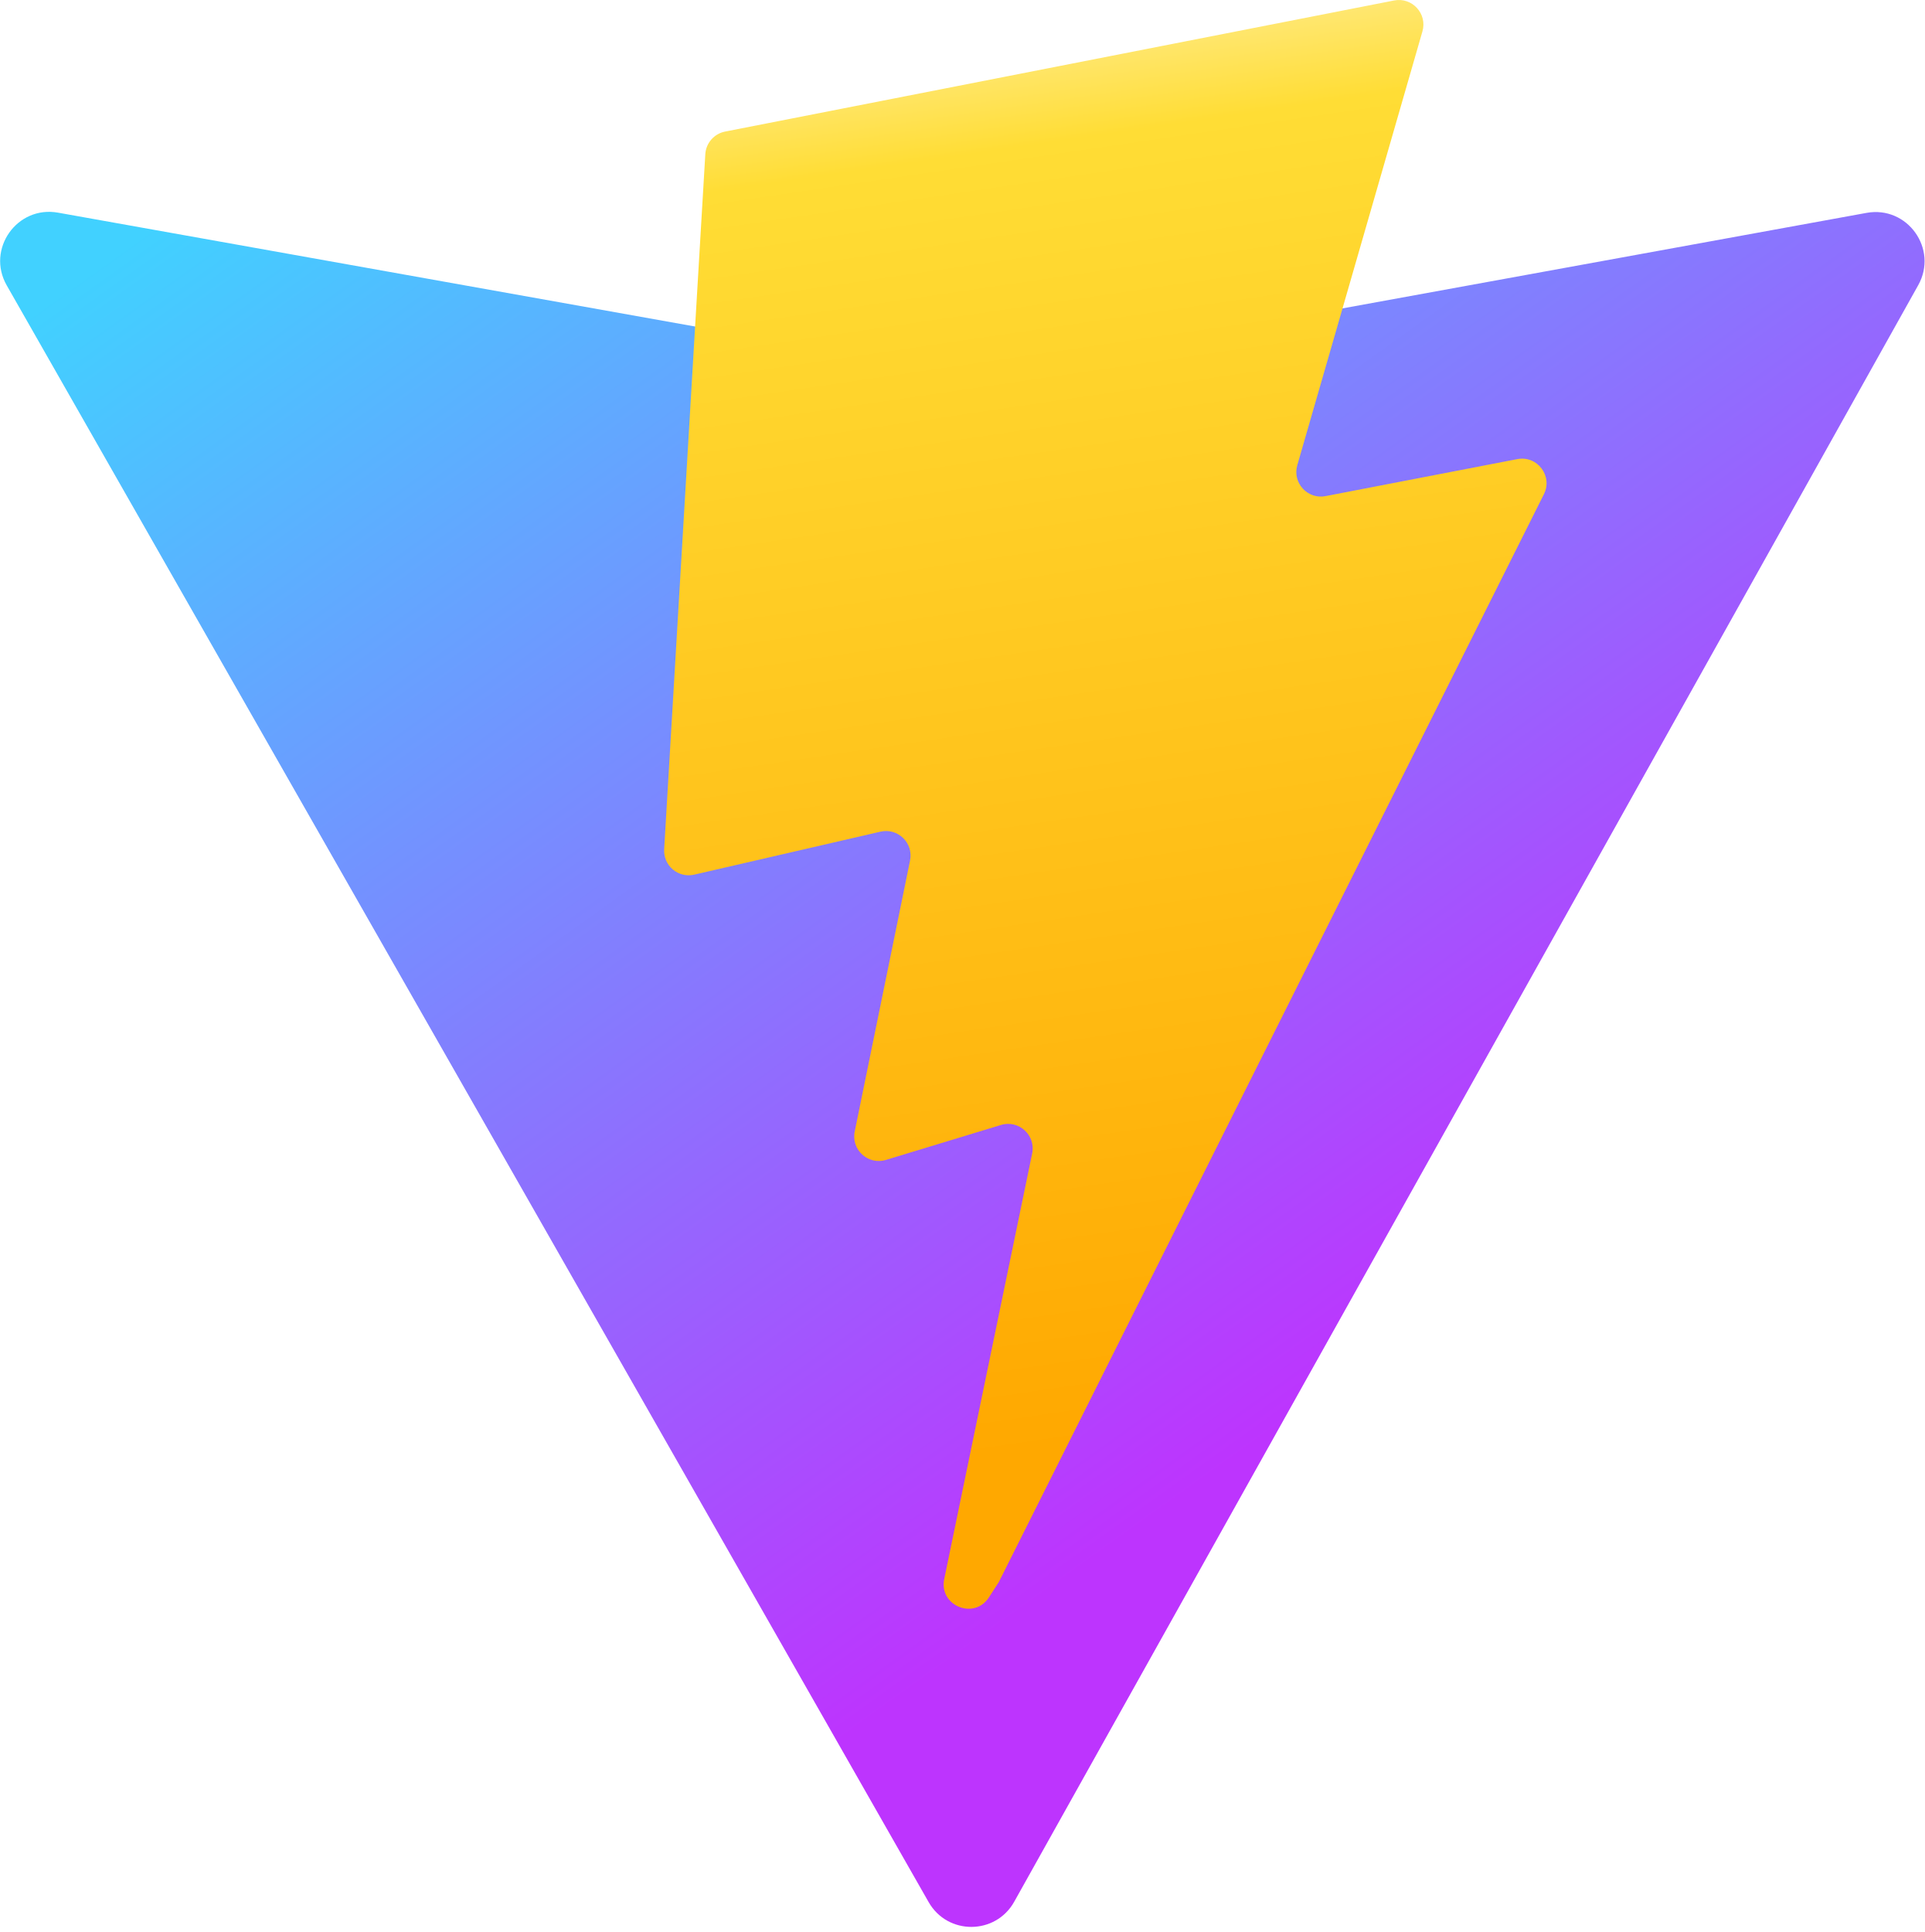
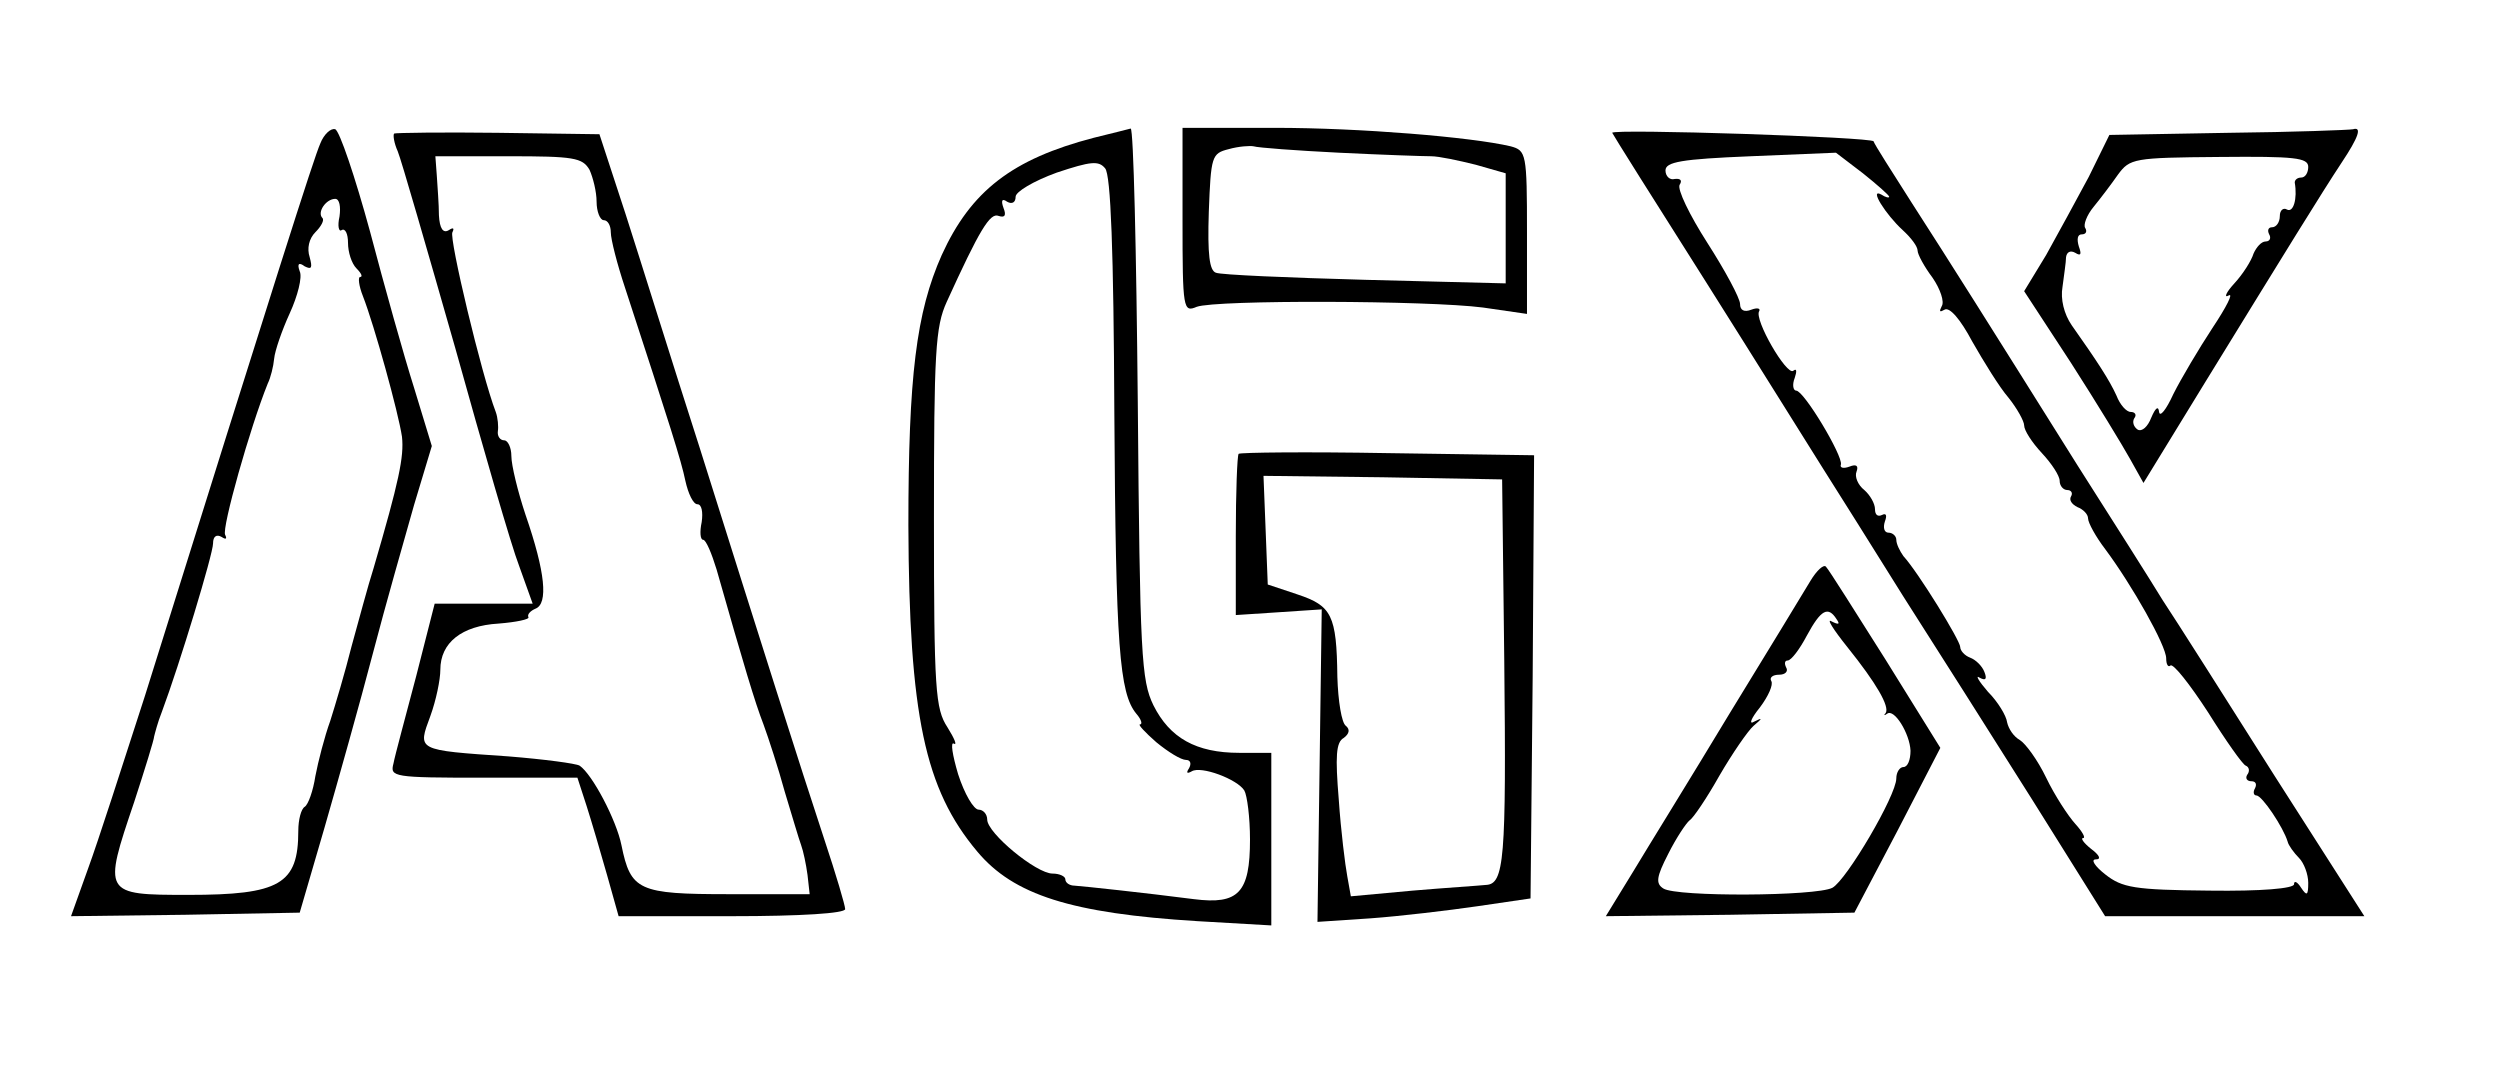
- <svg xmlns="http://www.w3.org/2000/svg" aria-hidden="true" role="img" class="iconify iconify--logos" width="31.88" height="32" preserveAspectRatio="xMidYMid meet" viewBox="0 0 256 257">
-   <defs>
-     <linearGradient id="IconifyId1813088fe1fbc01fb466" x1="-.828%" x2="57.636%" y1="7.652%" y2="78.411%">
-       <stop offset="0%" stop-color="#41D1FF" />
-       <stop offset="100%" stop-color="#BD34FE" />
-     </linearGradient>
-     <linearGradient id="IconifyId1813088fe1fbc01fb467" x1="43.376%" x2="50.316%" y1="2.242%" y2="89.03%">
-       <stop offset="0%" stop-color="#FFEA83" />
-       <stop offset="8.333%" stop-color="#FFDD35" />
-       <stop offset="100%" stop-color="#FFA800" />
-     </linearGradient>
-   </defs>
-   <path fill="url(#IconifyId1813088fe1fbc01fb466)" d="M255.153 37.938L134.897 252.976c-2.483 4.44-8.862 4.466-11.382.048L.875 37.958c-2.746-4.814 1.371-10.646 6.827-9.67l120.385 21.517a6.537 6.537 0 0 0 2.322-.004l117.867-21.483c5.438-.991 9.574 4.796 6.877 9.62Z" />
-   <path fill="url(#IconifyId1813088fe1fbc01fb467)" d="M185.432.063L96.44 17.501a3.268 3.268 0 0 0-2.634 3.014l-5.474 92.456a3.268 3.268 0 0 0 3.997 3.378l24.777-5.718c2.318-.535 4.413 1.507 3.936 3.838l-7.361 36.047c-.495 2.426 1.782 4.5 4.151 3.78l15.304-4.649c2.372-.72 4.652 1.36 4.15 3.788l-11.698 56.621c-.732 3.542 3.979 5.473 5.943 2.437l1.313-2.028l72.516-144.72c1.215-2.423-.88-5.186-3.54-4.672l-25.505 4.922c-2.396.462-4.435-1.77-3.759-4.114l16.646-57.705c.677-2.35-1.37-4.583-3.769-4.113Z" />
+ <svg xmlns="http://www.w3.org/2000/svg" version="1.0" width="352pt" height="153pt" viewBox="0 0 352 153" preserveAspectRatio="xMidYMid meet">
+   <g transform="translate(0,153) scale(0.1,-0.1)" fill="#000000" stroke="none">
+     <path d="M451 1328 c-9 -20 -63 -190 -247 -778 -31 -96 -66 -205 -80 -243 l-24 -67 161 2 161 3 35 120 c19 66 50 176 68 245 18 69 45 163 58 209 l25 83 -25 82 c-14 44 -42 144 -62 220 -21 77 -43 142 -49 144 -6 2 -16 -7 -21 -20z m27 -103 c-3 -13 -1 -22 3 -19 5 3 9 -5 9 -18 0 -13 5 -29 12 -36 7 -7 9 -12 5 -12 -3 0 -2 -12 4 -27 16 -41 50 -164 55 -198 3 -28 -4 -62 -40 -185 -8 -25 -21 -74 -31 -110 -9 -36 -23 -83 -30 -105 -8 -22 -17 -57 -21 -78 -3 -20 -10 -40 -15 -43 -5 -3 -9 -18 -9 -34 0 -75 -26 -90 -155 -90 -120 0 -120 1 -76 131 15 46 28 88 28 92 1 4 5 20 11 35 25 67 72 222 72 237 0 10 5 13 12 9 6 -4 8 -3 5 3 -5 9 35 151 60 213 4 8 8 24 9 35 1 11 11 40 22 64 11 24 18 51 14 59 -4 11 -1 13 7 7 10 -5 11 -2 7 13 -4 12 -1 26 8 35 8 8 13 17 10 20 -8 8 5 27 18 27 6 0 8 -11 6 -25z" />
+     <path d="M555 1342 c-2 -2 0 -14 5 -25 5 -12 41 -137 81 -277 39 -140 79 -279 90 -307 l19 -53 -69 0 -69 0 -26 -102 c-15 -57 -30 -112 -32 -123 -5 -19 -1 -20 127 -20 l132 0 13 -40 c7 -22 20 -66 29 -98 l16 -57 159 0 c98 0 160 4 160 10 0 5 -13 49 -29 97 -35 106 -86 267 -176 553 -38 118 -84 266 -104 328 l-37 113 -143 2 c-78 1 -144 0 -146 -1z m275 -51 c5 -11 10 -31 10 -45 0 -14 5 -26 10 -26 6 0 10 -8 10 -17 0 -10 9 -45 20 -78 64 -196 79 -243 85 -272 4 -18 11 -33 17 -33 6 0 8 -11 6 -25 -3 -14 -2 -25 2 -25 4 0 12 -19 19 -42 39 -137 54 -187 66 -218 7 -19 21 -62 30 -95 10 -33 20 -67 23 -75 3 -8 7 -27 9 -42 l3 -27 -114 0 c-127 0 -138 5 -151 69 -7 35 -41 100 -59 112 -5 3 -50 9 -100 13 -131 9 -128 8 -110 57 8 22 14 51 14 65 0 38 30 62 82 65 25 2 44 6 42 9 -2 4 3 9 10 12 18 7 14 51 -14 132 -11 33 -20 70 -20 83 0 12 -5 22 -10 22 -6 0 -10 6 -9 13 1 6 0 19 -3 27 -20 52 -66 245 -61 253 3 6 1 7 -5 3 -8 -5 -13 2 -14 21 0 15 -2 40 -3 56 l-2 27 103 0 c92 0 104 -2 114 -19z" />
+     <path d="M1540 1336 c-115 -30 -173 -75 -214 -165 -36 -81 -47 -171 -47 -381 1 -267 23 -371 97 -459 51 -61 132 -87 310 -98 l104 -6 0 121 0 122 -45 0 c-61 0 -98 21 -121 67 -17 35 -19 70 -22 426 -2 213 -6 386 -10 386 -4 -1 -27 -7 -52 -13z m29 -389 c2 -327 7 -393 31 -422 7 -8 9 -15 5 -15 -3 0 7 -11 23 -25 17 -14 35 -25 42 -25 6 0 8 -5 4 -12 -4 -6 -3 -8 4 -4 13 8 64 -11 74 -27 4 -7 8 -38 8 -69 0 -75 -16 -92 -79 -84 -70 9 -154 18 -168 19 -7 0 -13 4 -13 9 0 4 -8 8 -18 8 -23 0 -92 57 -92 76 0 8 -6 14 -12 14 -7 0 -20 22 -29 50 -8 27 -11 46 -6 43 5 -3 1 7 -9 23 -17 26 -19 52 -19 294 0 234 2 270 18 305 46 101 61 126 73 121 9 -3 11 1 7 11 -4 11 -2 14 5 9 7 -4 12 -1 12 7 0 7 25 22 58 34 48 16 59 17 68 6 8 -9 12 -116 13 -346z" />
+     <path d="M1665 1220 c0 -126 1 -130 20 -122 27 10 326 9 403 -1 l62 -9 0 115 c0 111 -1 115 -23 121 -55 13 -212 26 -332 26 l-130 0 0 -130z m220 95 c61 -3 119 -5 130 -5 11 0 39 -6 63 -12 l42 -12 0 -78 0 -77 -197 5 c-109 3 -204 7 -211 10 -9 3 -12 25 -10 86 3 78 4 82 28 88 14 4 30 5 35 4 6 -2 60 -6 120 -9z" />
+     <path d="M2270 1343 c0 -1 59 -95 132 -210 72 -114 146 -233 165 -263 19 -30 70 -111 113 -180 44 -69 126 -198 182 -287 l102 -163 182 0 183 0 -126 197 c-69 109 -140 221 -158 248 -17 28 -71 113 -120 190 -131 209 -177 282 -233 369 -28 44 -53 83 -54 87 -2 6 -368 18 -368 12z m390 -90 c0 -2 -5 -1 -11 3 -18 10 6 -28 30 -50 12 -11 21 -23 21 -29 0 -5 9 -22 21 -38 11 -16 17 -34 13 -40 -4 -8 -3 -9 4 -5 7 4 22 -13 39 -45 16 -28 38 -64 51 -79 12 -15 22 -33 22 -39 0 -7 11 -24 25 -39 14 -15 25 -32 25 -39 0 -7 5 -13 11 -13 5 0 8 -4 5 -9 -3 -5 1 -11 9 -15 8 -3 15 -10 15 -16 0 -6 11 -26 24 -43 38 -51 86 -136 86 -154 0 -9 3 -13 6 -10 4 3 27 -26 53 -66 25 -40 49 -74 53 -75 5 -2 6 -8 2 -13 -3 -5 0 -9 6 -9 6 0 8 -4 5 -10 -3 -5 -2 -10 2 -10 8 0 38 -45 44 -65 1 -5 9 -16 16 -23 7 -7 13 -23 13 -35 0 -18 -2 -19 -10 -7 -5 8 -10 11 -10 5 0 -6 -46 -10 -119 -9 -106 1 -123 4 -147 23 -14 11 -21 21 -13 21 8 0 5 6 -7 15 -10 8 -15 15 -11 15 4 0 -1 9 -11 20 -10 11 -29 40 -41 65 -12 25 -29 48 -37 53 -9 5 -16 16 -18 25 -1 9 -13 29 -27 43 -13 15 -18 24 -12 20 9 -5 11 -2 7 8 -3 8 -12 17 -20 20 -8 3 -14 10 -14 15 0 9 -59 105 -80 128 -5 7 -10 17 -10 23 0 5 -5 10 -11 10 -6 0 -8 7 -5 16 3 8 2 12 -4 9 -6 -3 -10 0 -10 8 0 8 -7 20 -15 27 -9 7 -14 19 -11 26 3 8 0 11 -10 7 -8 -3 -14 -2 -12 3 3 12 -52 104 -63 104 -4 0 -6 8 -2 18 3 9 3 14 -2 10 -9 -8 -56 73 -48 84 2 4 -3 5 -11 2 -10 -4 -16 -1 -16 8 0 8 -21 47 -46 86 -25 39 -43 76 -39 82 4 6 1 9 -7 8 -7 -2 -13 4 -13 12 0 12 22 16 120 20 l120 5 38 -29 c20 -16 37 -31 37 -33z" />
+     <path d="M3138 1343 l-168 -3 -29 -59 c-17 -32 -44 -81 -60 -110 l-31 -51 66 -101 c36 -56 73 -117 83 -135 l19 -34 87 142 c115 187 163 265 192 309 24 36 29 51 16 47 -5 -1 -83 -4 -175 -5z m112 -48 c0 -8 -4 -15 -10 -15 -5 0 -9 -3 -9 -7 4 -23 -2 -43 -11 -38 -5 3 -10 -1 -10 -9 0 -9 -5 -16 -11 -16 -5 0 -7 -4 -4 -10 3 -5 1 -10 -5 -10 -6 0 -13 -8 -17 -17 -3 -10 -15 -29 -27 -42 -12 -13 -15 -21 -8 -17 7 4 -3 -16 -23 -46 -19 -29 -44 -71 -55 -93 -10 -22 -19 -33 -20 -25 -1 9 -5 6 -11 -8 -5 -13 -13 -20 -19 -17 -6 4 -8 11 -5 16 4 5 1 9 -5 9 -6 0 -15 10 -20 23 -10 22 -27 48 -63 99 -11 16 -16 37 -13 54 2 16 5 35 5 42 1 7 6 10 13 6 8 -5 9 -2 5 9 -3 10 -2 17 4 17 6 0 8 4 5 9 -3 4 2 18 12 30 9 11 25 32 34 45 17 23 22 24 143 25 106 1 125 -1 125 -14z" />
+     <path d="M1744 891 c-2 -2 -4 -54 -4 -116 l0 -111 61 4 60 4 -3 -220 -3 -220 75 5 c41 3 109 11 150 17 l75 11 3 312 2 312 -206 3 c-113 2 -208 1 -210 -1z m374 -291 c3 -282 0 -315 -26 -316 -9 -1 -56 -4 -103 -8 l-87 -8 -5 28 c-3 16 -9 64 -12 108 -5 61 -4 81 7 87 8 6 9 12 3 17 -6 4 -11 35 -12 69 -1 87 -8 100 -56 116 l-42 14 -3 77 -3 76 168 -2 168 -3 3 -255z" />
+     <path d="M2549 712 c-9 -15 -60 -99 -114 -187 -53 -88 -115 -188 -136 -223 l-38 -62 175 2 175 3 61 116 60 116 -77 124 c-43 68 -80 127 -84 131 -3 4 -13 -5 -22 -20z m37 -54 c5 -7 3 -8 -7 -3 -8 5 2 -11 22 -36 41 -51 60 -84 54 -93 -3 -3 -2 -4 2 -1 10 8 32 -28 33 -52 0 -13 -4 -23 -10 -23 -5 0 -10 -7 -10 -16 0 -24 -70 -143 -90 -154 -23 -12 -220 -13 -238 -1 -11 7 -10 16 7 49 11 22 25 43 30 47 5 3 24 31 42 63 18 31 40 63 48 70 13 11 13 12 1 6 -8 -5 -5 4 8 20 12 16 19 32 16 37 -3 5 2 9 11 9 9 0 13 5 10 10 -3 6 -2 10 2 10 5 0 17 16 27 35 20 37 30 42 42 23z" />
+   </g>
</svg>
